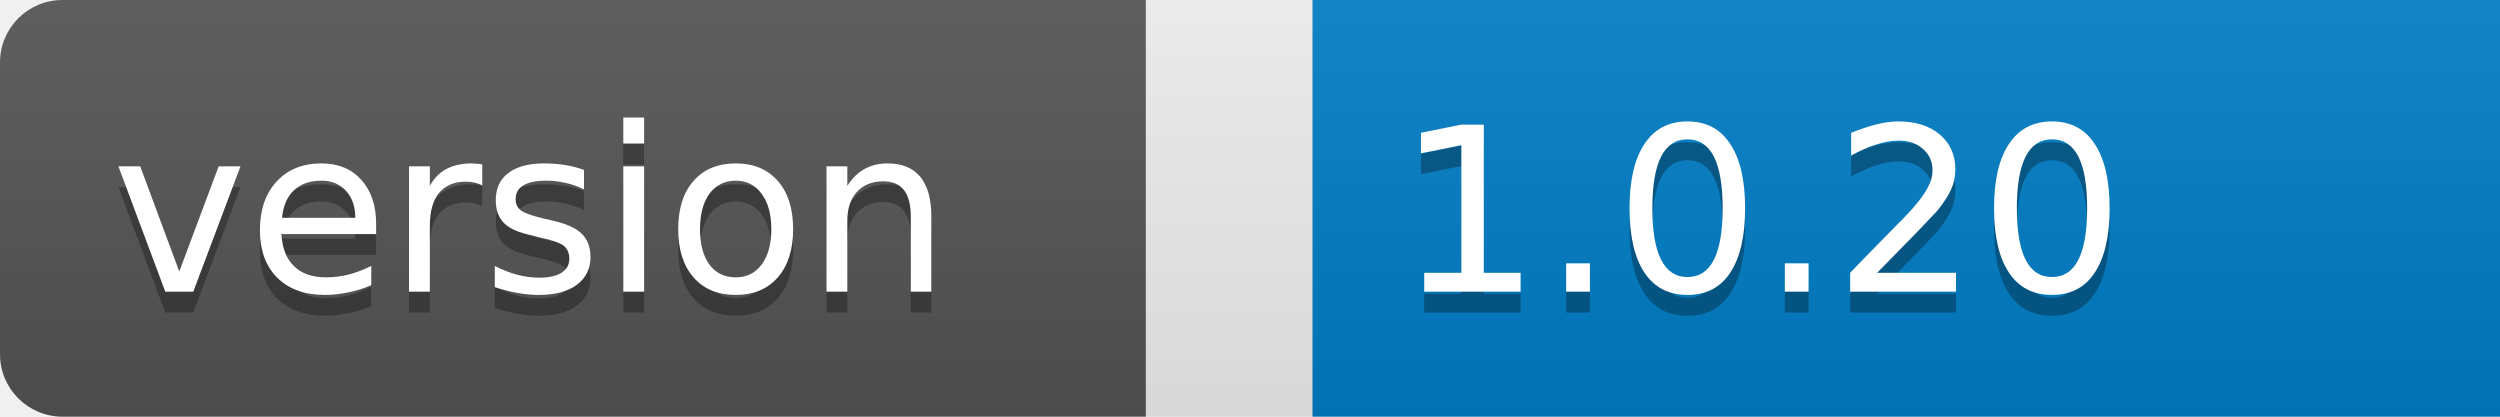
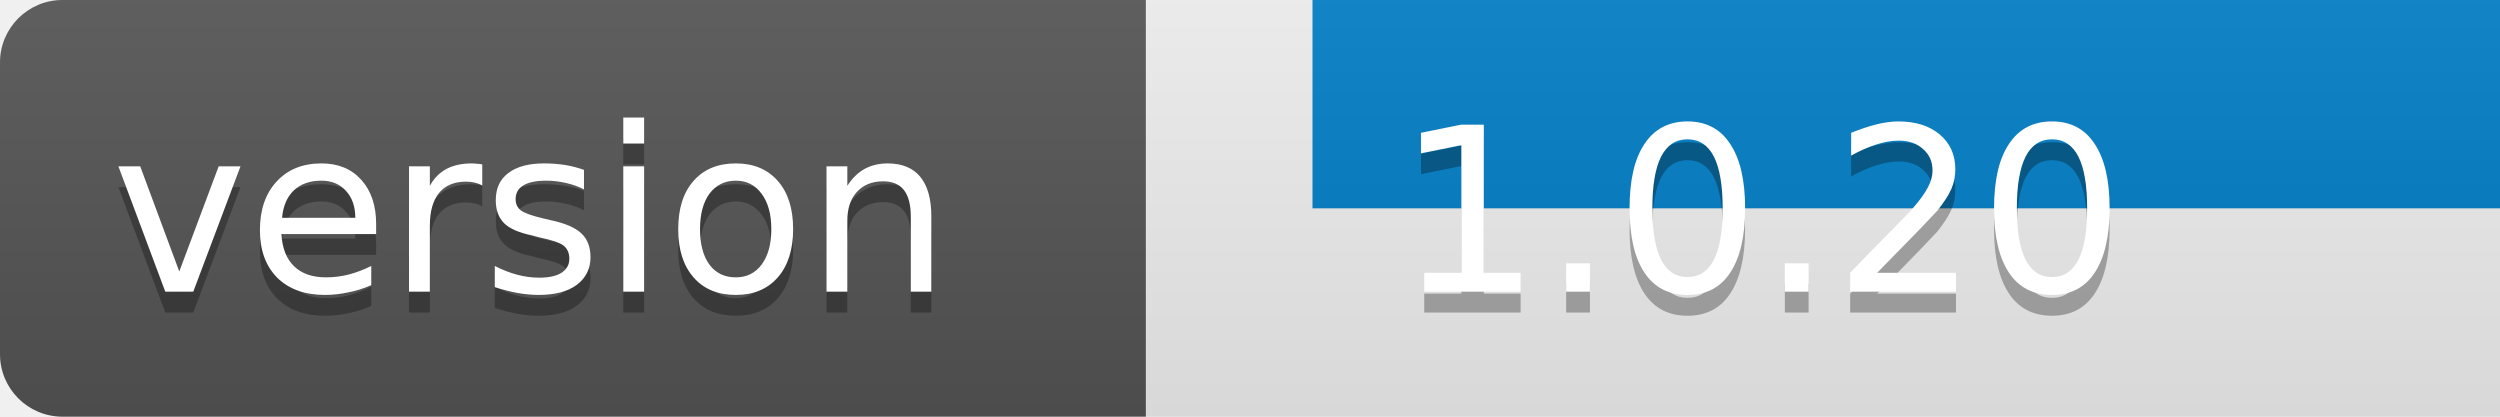
<svg xmlns="http://www.w3.org/2000/svg" width="120" height="20">
  <linearGradient id="b" x2="0" y2="100%">
    <stop offset="0" stop-color="#bbb" stop-opacity=".1" />
    <stop offset="1" stop-opacity=".1" />
  </linearGradient>
  <clipPath id="a">
    <rect width="130" height="20" rx="3" fill="#fff" />
  </clipPath>
  <g clip-path="url(#a)">
    <path fill="#555" d="M0 0h55v20H0z" />
-     <path fill="#007ec6" d="M63 0h70v20H63z" />
+     <path fill="#007ec6" d="M63 0h70v10H63z" />
    <path fill="url(#b)" d="M0 0h130v20H0z" />
  </g>
  <g fill="#fff" text-anchor="middle" font-family="DejaVu Sans,Verdana,Geneva,sans-serif" font-size="11">
    <text x="25.5" y="15" fill="#010101" fill-opacity=".3">version</text>
    <text x="25.5" y="14">version</text>
    <text x="84.5" y="15" fill="#010101" fill-opacity=".3">1.0.20</text>
    <text x="84.5" y="14">1.0.20</text>
  </g>
</svg>
